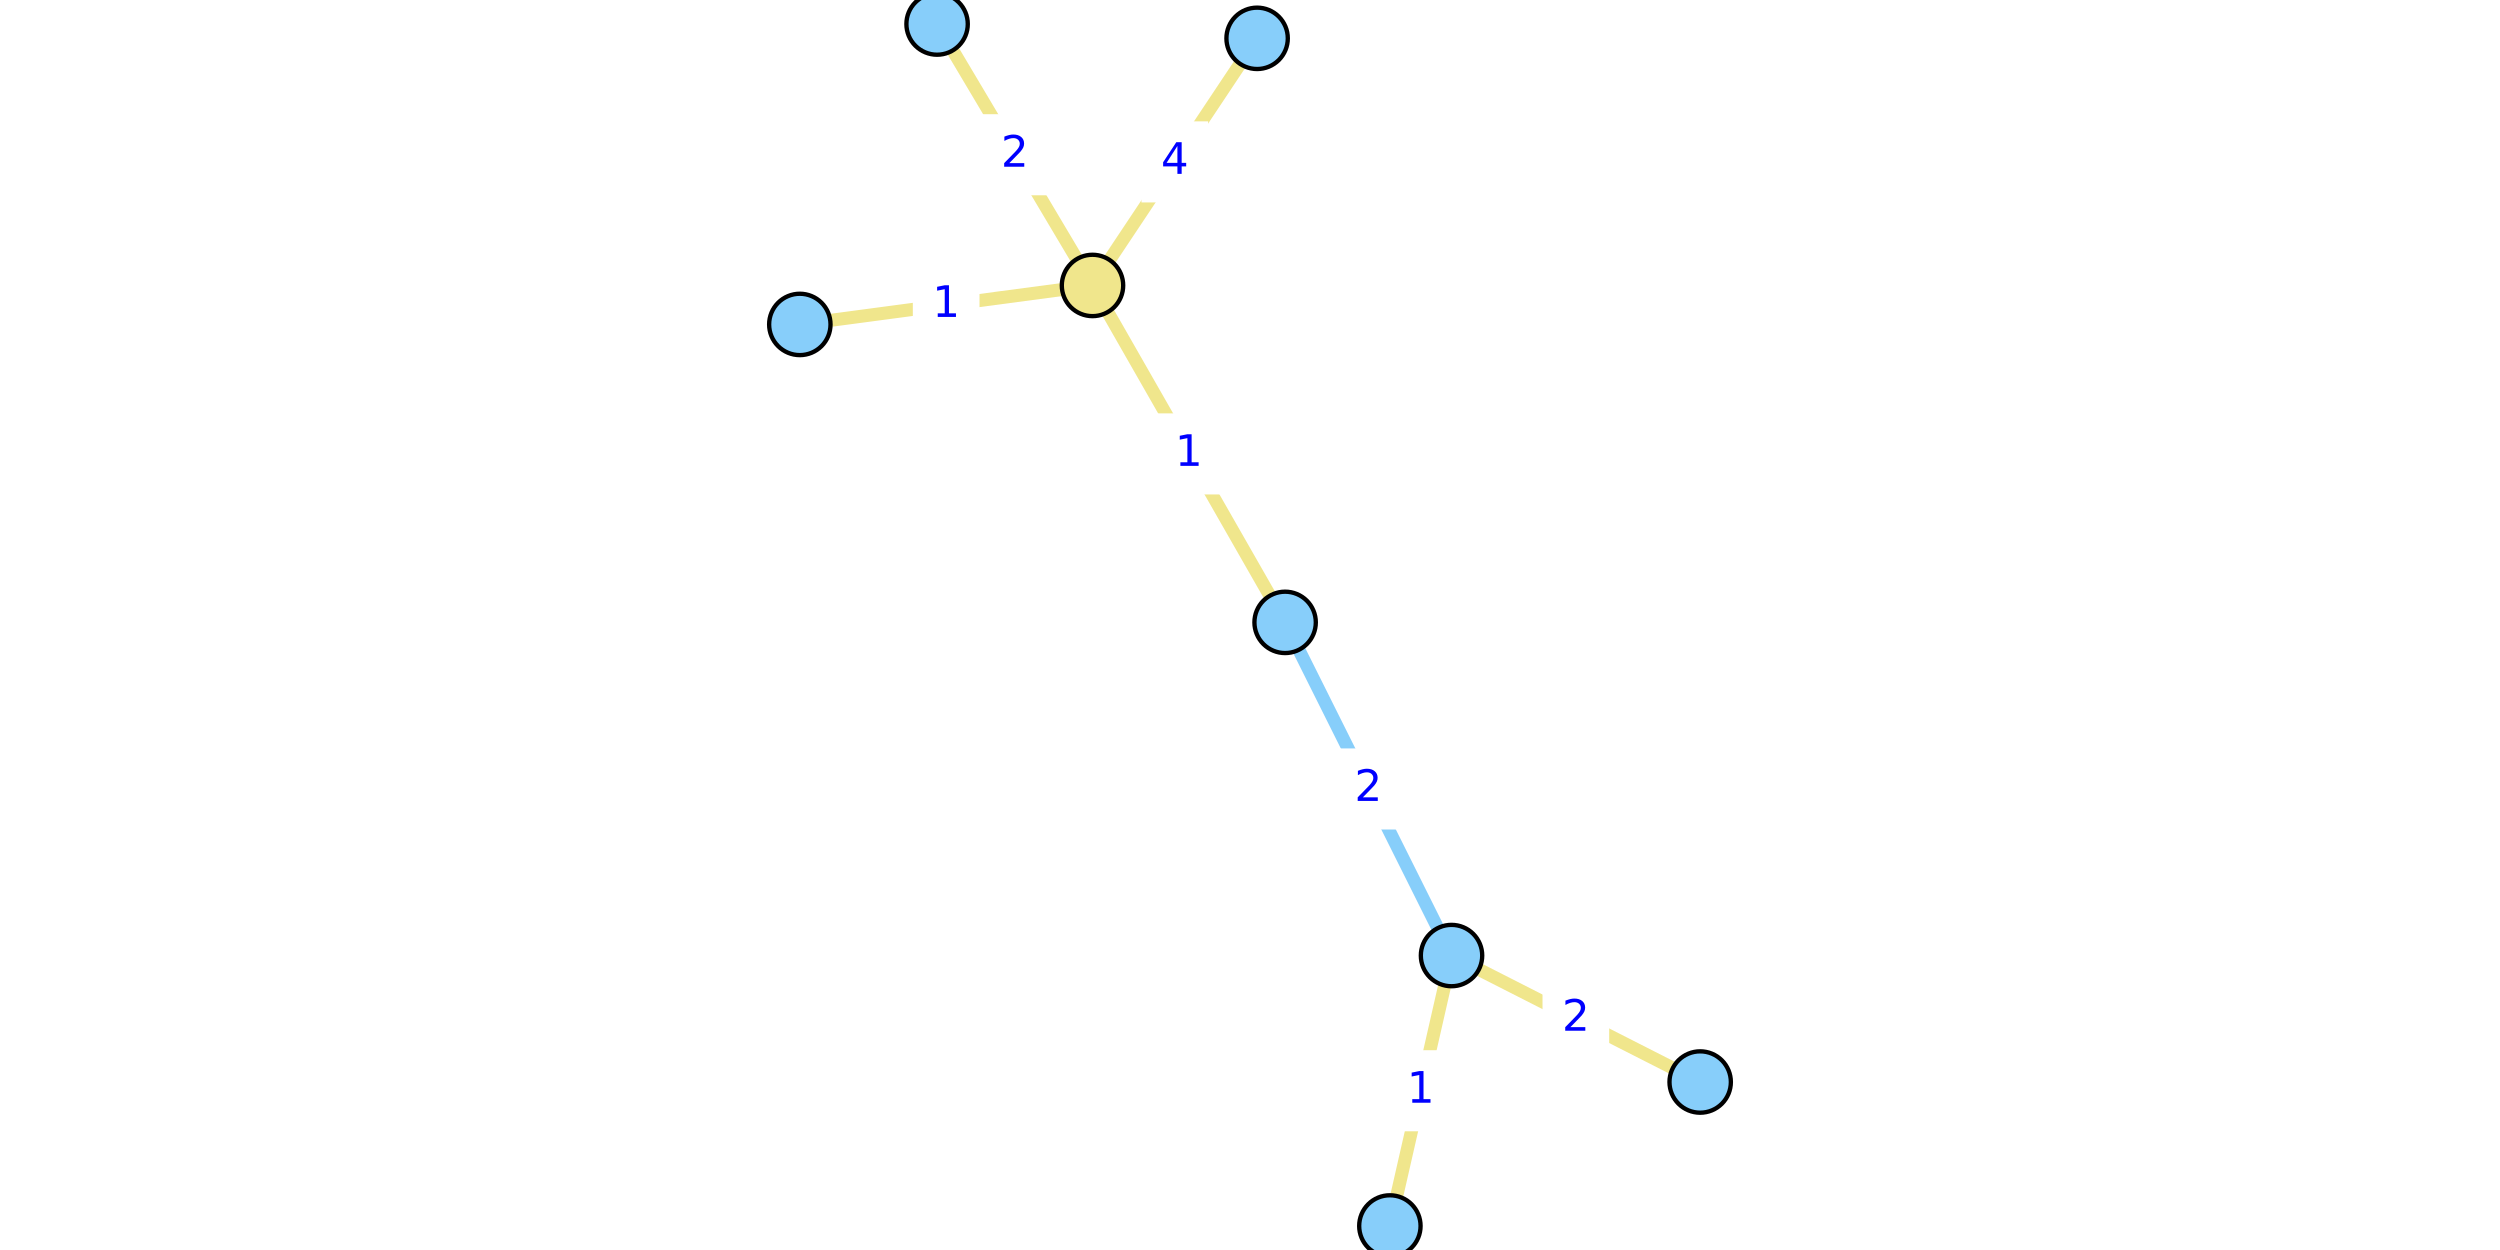
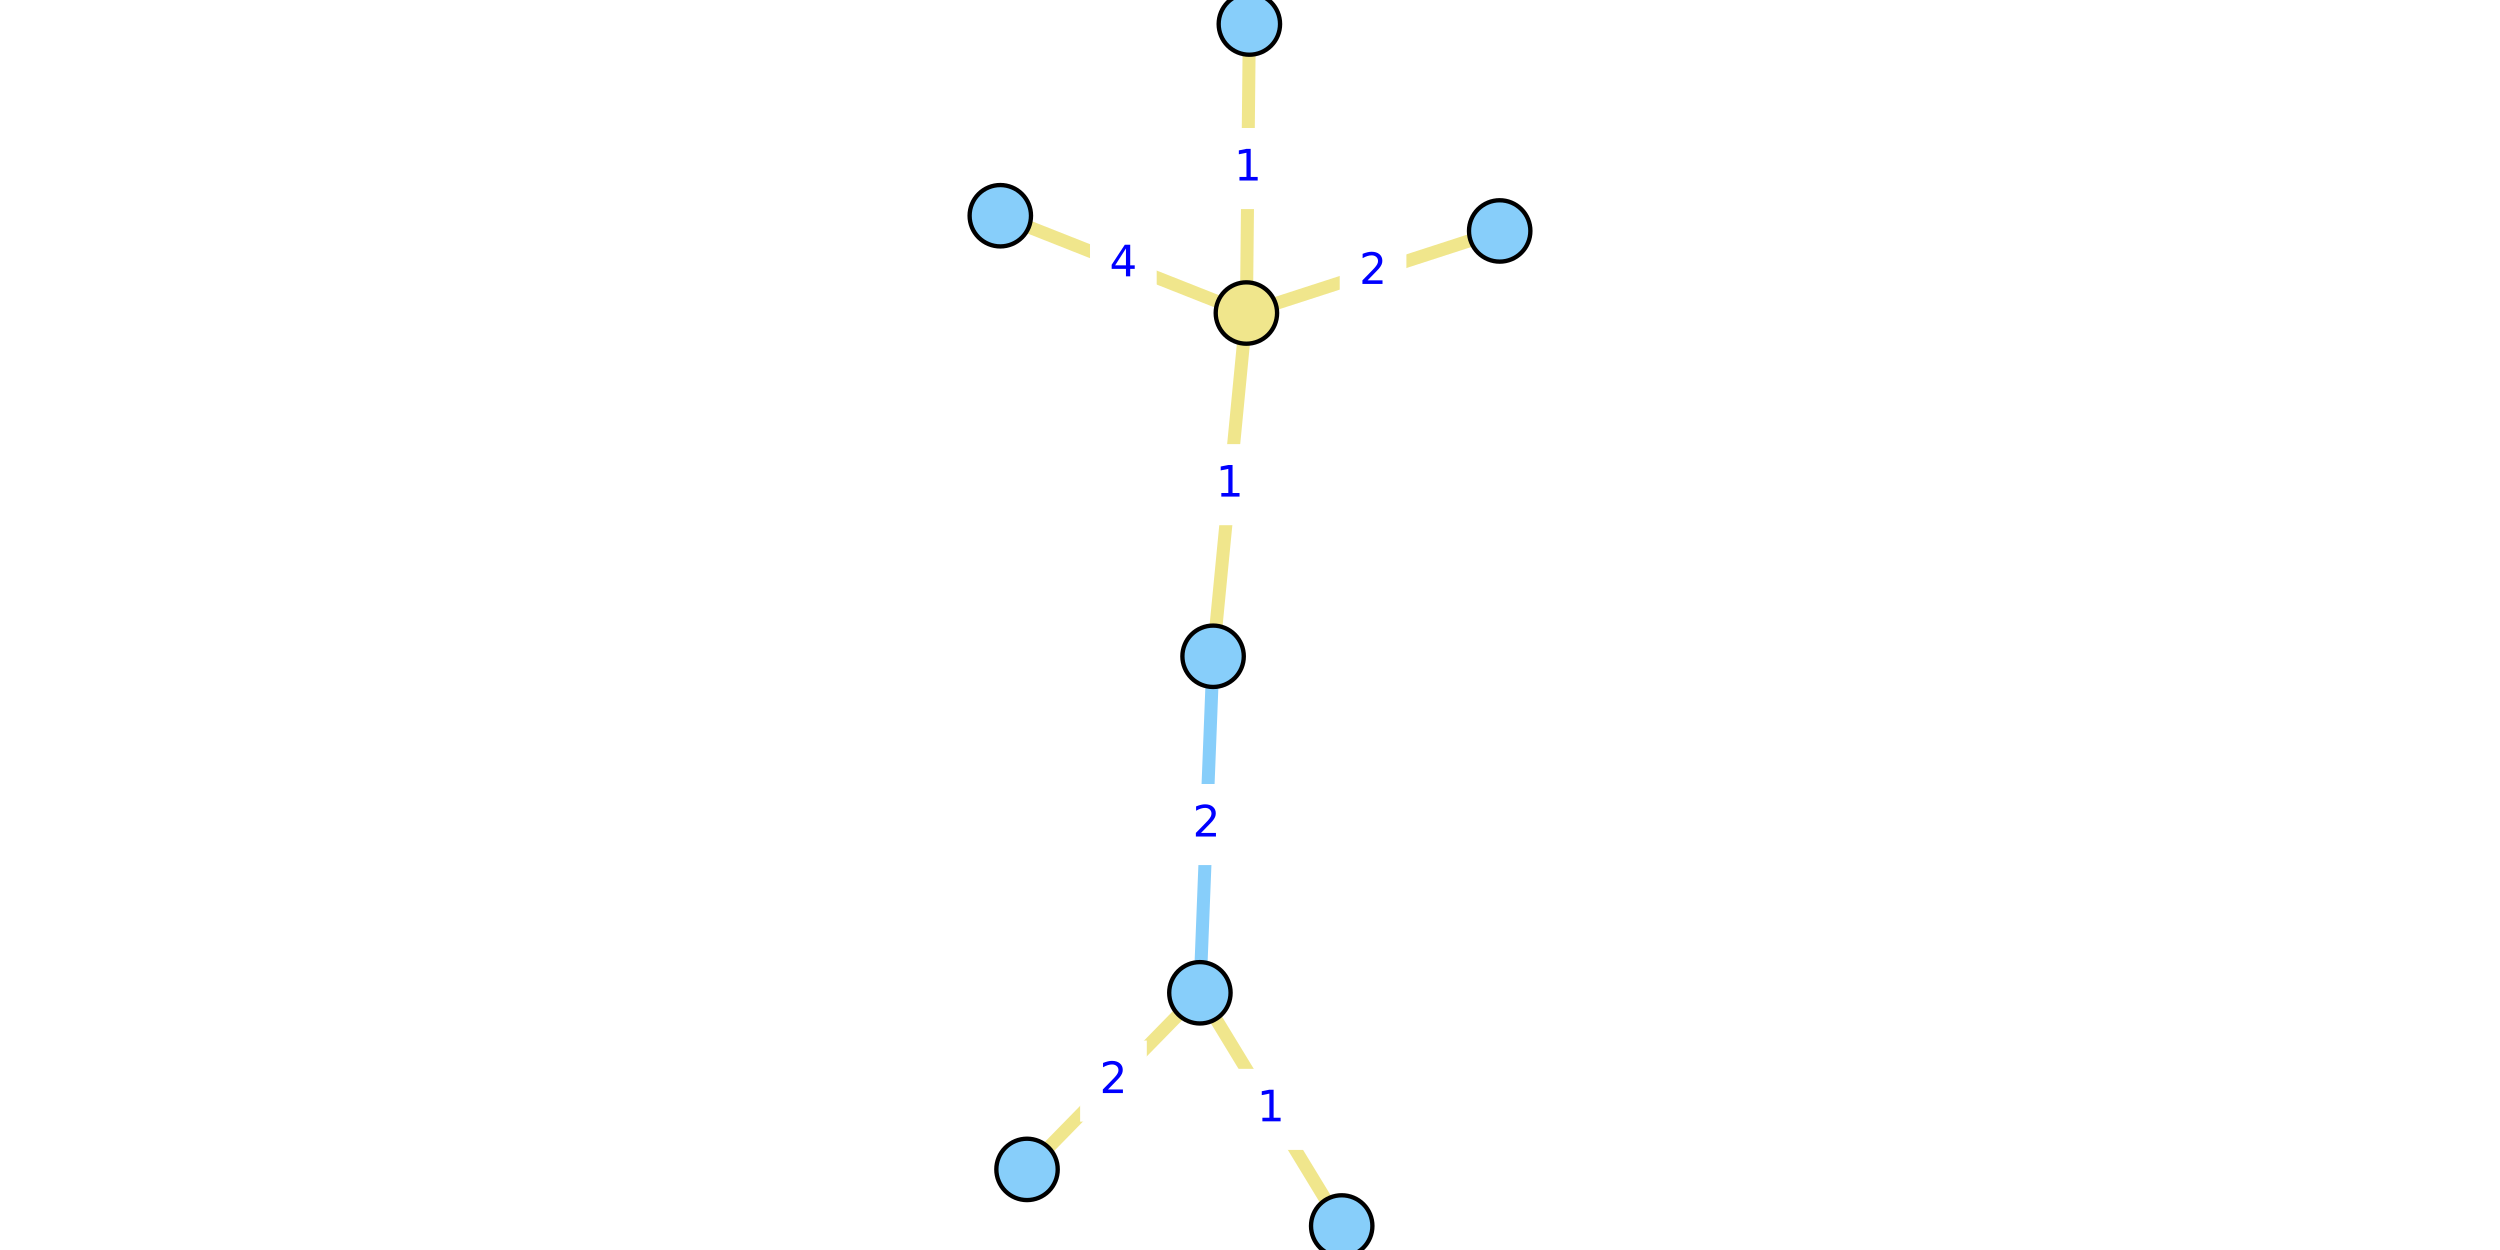
<svg xmlns="http://www.w3.org/2000/svg" xmlns:xlink="http://www.w3.org/1999/xlink" width="576pt" height="288pt" viewBox="0 0 576 288" version="1.1">
  <defs>
    <style type="text/css">*{stroke-linejoin: round; stroke-linecap: butt}</style>
  </defs>
  <g id="figure_1">
    <g id="patch_1">
      <path d="M 0 288  L 576 288  L 576 0  L 0 0  z " style="fill: #ffffff" />
    </g>
    <g id="axes_1">
      <g id="patch_2">
-         <path d="M 180.131 288  L 395.869 288  L 395.869 0  L 180.131 0  z " style="fill: #ffffff" />
+         <path d="M 228.169 288  L 347.831 288  L 347.831 0  L 228.169 0  z " style="fill: #ffffff" />
      </g>
      <g id="matplotlib.axis_1" />
      <g id="matplotlib.axis_2" />
      <g id="line2d_1">
-         <path d="M 334.432 220.16  L 296.091 143.395  " clip-path="url(#p8d432dedff)" style="fill: none; stroke: #87cefa; stroke-width: 3; stroke-linecap: square" />
+         <path d="M 276.456 228.739  L 279.496 151.207  " clip-path="url(#p3b64ae28ee)" style="fill: none; stroke: #87cefa; stroke-width: 3; stroke-linecap: square" />
      </g>
      <g id="line2d_2">
-         <path d="M 215.905 5.538  L 251.712 65.768  " clip-path="url(#p8d432dedff)" style="fill: none; stroke: #f0e68c; stroke-width: 3; stroke-linecap: square" />
+         <path d="M 345.529 53.21  L 287.17 72.121  " clip-path="url(#p3b64ae28ee)" style="fill: none; stroke: #f0e68c; stroke-width: 3; stroke-linecap: square" />
      </g>
      <g id="line2d_3">
-         <path d="M 289.638 8.832  L 251.712 65.768  " clip-path="url(#p8d432dedff)" style="fill: none; stroke: #f0e68c; stroke-width: 3; stroke-linecap: square" />
+         <path d="M 230.471 49.705  L 287.17 72.121  " clip-path="url(#p3b64ae28ee)" style="fill: none; stroke: #f0e68c; stroke-width: 3; stroke-linecap: square" />
      </g>
      <g id="line2d_4">
-         <path d="M 251.712 65.768  L 184.28 74.749  " clip-path="url(#p8d432dedff)" style="fill: none; stroke: #f0e68c; stroke-width: 3; stroke-linecap: square" />
+         <path d="M 287.17 72.121  L 287.854 5.538  " clip-path="url(#p3b64ae28ee)" style="fill: none; stroke: #f0e68c; stroke-width: 3; stroke-linecap: square" />
      </g>
      <g id="line2d_5">
-         <path d="M 251.712 65.768  L 296.091 143.395  " clip-path="url(#p8d432dedff)" style="fill: none; stroke: #f0e68c; stroke-width: 3; stroke-linecap: square" />
+         <path d="M 287.17 72.121  L 279.496 151.207  " clip-path="url(#p3b64ae28ee)" style="fill: none; stroke: #f0e68c; stroke-width: 3; stroke-linecap: square" />
      </g>
      <g id="line2d_6">
-         <path d="M 320.228 282.462  L 334.432 220.16  " clip-path="url(#p8d432dedff)" style="fill: none; stroke: #f0e68c; stroke-width: 3; stroke-linecap: square" />
+         <path d="M 309.131 282.462  L 276.456 228.739  " clip-path="url(#p3b64ae28ee)" style="fill: none; stroke: #f0e68c; stroke-width: 3; stroke-linecap: square" />
      </g>
      <g id="line2d_7">
-         <path d="M 334.432 220.16  L 391.72 249.298  " clip-path="url(#p8d432dedff)" style="fill: none; stroke: #f0e68c; stroke-width: 3; stroke-linecap: square" />
+         <path d="M 276.456 228.739  L 236.628 269.43  " clip-path="url(#p3b64ae28ee)" style="fill: none; stroke: #f0e68c; stroke-width: 3; stroke-linecap: square" />
      </g>
      <g id="text_1">
        <g id="patch_3">
-           <path d="M 308.08 190.616  L 322.443 190.616  L 322.443 172.938  L 308.08 172.938  z " style="fill: #ffffff; stroke: #ffffff; stroke-linejoin: miter" />
+           <path d="M 270.795 198.812  L 285.157 198.812  L 285.157 181.134  L 270.795 181.134  z " style="fill: #ffffff; stroke: #ffffff; stroke-linejoin: miter" />
        </g>
-         <g style="fill: #0000ff" transform="translate(312.0802 184.5368)scale(0.1 -0.1)">
+         <g style="fill: #0000ff" transform="translate(274.7949 192.7322)scale(0.1 -0.1)">
          <defs>
            <path id="DejaVuSans-32" d="M 1228 531  L 3431 531  L 3431 0  L 469 0  L 469 531  Q 828 903 1448 1529  Q 2069 2156 2228 2338  Q 2531 2678 2651 2914  Q 2772 3150 2772 3378  Q 2772 3750 2511 3984  Q 2250 4219 1831 4219  Q 1534 4219 1204 4116  Q 875 4013 500 3803  L 500 4441  Q 881 4594 1212 4672  Q 1544 4750 1819 4750  Q 2544 4750 2975 4387  Q 3406 4025 3406 3419  Q 3406 3131 3298 2873  Q 3191 2616 2906 2266  Q 2828 2175 2409 1742  Q 1991 1309 1228 531  z " transform="scale(0.015625)" />
          </defs>
          <use xlink:href="#DejaVuSans-32" />
        </g>
      </g>
      <g id="text_2">
        <g id="patch_4">
-           <path d="M 226.628 44.492  L 240.99 44.492  L 240.99 26.814  L 226.628 26.814  z " style="fill: #ffffff; stroke: #ffffff; stroke-linejoin: miter" />
+           <path d="M 309.169 71.504  L 323.531 71.504  L 323.531 53.826  L 309.169 53.826  z " style="fill: #ffffff; stroke: #ffffff; stroke-linejoin: miter" />
        </g>
-         <g style="fill: #0000ff" transform="translate(230.6275 38.41253)scale(0.1 -0.1)">
+         <g style="fill: #0000ff" transform="translate(313.1685 65.42442)scale(0.1 -0.1)">
          <use xlink:href="#DejaVuSans-32" />
        </g>
      </g>
      <g id="text_3">
        <g id="patch_5">
-           <path d="M 263.494 46.139  L 277.856 46.139  L 277.856 28.461  L 263.494 28.461  z " style="fill: #ffffff; stroke: #ffffff; stroke-linejoin: miter" />
+           <path d="M 251.639 69.752  L 266.002 69.752  L 266.002 52.074  L 251.639 52.074  z " style="fill: #ffffff; stroke: #ffffff; stroke-linejoin: miter" />
        </g>
-         <g style="fill: #0000ff" transform="translate(267.4936 40.05935)scale(0.1 -0.1)">
+         <g style="fill: #0000ff" transform="translate(255.6391 63.6724)scale(0.1 -0.1)">
          <defs>
            <path id="DejaVuSans-34" d="M 2419 4116  L 825 1625  L 2419 1625  L 2419 4116  z M 2253 4666  L 3047 4666  L 3047 1625  L 3713 1625  L 3713 1100  L 3047 1100  L 3047 0  L 2419 0  L 2419 1100  L 313 1100  L 313 1709  L 2253 4666  z " transform="scale(0.015625)" />
          </defs>
          <use xlink:href="#DejaVuSans-34" />
        </g>
      </g>
      <g id="text_4">
        <g id="patch_6">
-           <path d="M 210.815 79.098  L 225.177 79.098  L 225.177 61.42  L 210.815 61.42  z " style="fill: #ffffff; stroke: #ffffff; stroke-linejoin: miter" />
+           <path d="M 280.331 47.669  L 294.693 47.669  L 294.693 29.99  L 280.331 29.99  z " style="fill: #ffffff; stroke: #ffffff; stroke-linejoin: miter" />
        </g>
-         <g style="fill: #0000ff" transform="translate(214.8149 73.01799)scale(0.1 -0.1)">
+         <g style="fill: #0000ff" transform="translate(284.331 41.58888)scale(0.1 -0.1)">
          <defs>
            <path id="DejaVuSans-31" d="M 794 531  L 1825 531  L 1825 4091  L 703 3866  L 703 4441  L 1819 4666  L 2450 4666  L 2450 531  L 3481 531  L 3481 0  L 794 0  L 794 531  z " transform="scale(0.015625)" />
          </defs>
          <use xlink:href="#DejaVuSans-31" />
        </g>
      </g>
      <g id="text_5">
        <g id="patch_7">
-           <path d="M 266.72 113.42  L 281.083 113.42  L 281.083 95.742  L 266.72 95.742  z " style="fill: #ffffff; stroke: #ffffff; stroke-linejoin: miter" />
+           <path d="M 276.152 120.503  L 290.515 120.503  L 290.515 102.825  L 276.152 102.825  z " style="fill: #ffffff; stroke: #ffffff; stroke-linejoin: miter" />
        </g>
-         <g style="fill: #0000ff" transform="translate(270.7201 107.3407)scale(0.1 -0.1)">
+         <g style="fill: #0000ff" transform="translate(280.152 114.4231)scale(0.1 -0.1)">
          <use xlink:href="#DejaVuSans-31" />
        </g>
      </g>
      <g id="text_6">
        <g id="patch_8">
-           <path d="M 320.149 260.15  L 334.511 260.15  L 334.511 242.472  L 320.149 242.472  z " style="fill: #ffffff; stroke: #ffffff; stroke-linejoin: miter" />
+           <path d="M 285.612 264.439  L 299.975 264.439  L 299.975 246.761  L 285.612 246.761  z " style="fill: #ffffff; stroke: #ffffff; stroke-linejoin: miter" />
        </g>
-         <g style="fill: #0000ff" transform="translate(324.1489 254.0702)scale(0.1 -0.1)">
+         <g style="fill: #0000ff" transform="translate(289.6124 258.3596)scale(0.1 -0.1)">
          <use xlink:href="#DejaVuSans-31" />
        </g>
      </g>
      <g id="text_7">
        <g id="patch_9">
-           <path d="M 355.895 243.568  L 370.257 243.568  L 370.257 225.89  L 355.895 225.89  z " style="fill: #ffffff; stroke: #ffffff; stroke-linejoin: miter" />
+           <path d="M 249.361 257.924  L 263.723 257.924  L 263.723 240.245  L 249.361 240.245  z " style="fill: #ffffff; stroke: #ffffff; stroke-linejoin: miter" />
        </g>
-         <g style="fill: #0000ff" transform="translate(359.8948 237.4886)scale(0.1 -0.1)">
+         <g style="fill: #0000ff" transform="translate(253.3608 251.8438)scale(0.1 -0.1)">
          <use xlink:href="#DejaVuSans-32" />
        </g>
      </g>
      <g id="PathCollection_1">
        <defs>
-           <path id="C0_0_af3a9053d8" d="M 0 7.071  C 1.875 7.071 3.674 6.326 5 5  C 6.326 3.674 7.071 1.875 7.071 -0  C 7.071 -1.875 6.326 -3.674 5 -5  C 3.674 -6.326 1.875 -7.071 0 -7.071  C -1.875 -7.071 -3.674 -6.326 -5 -5  C -6.326 -3.674 -7.071 -1.875 -7.071 0  C -7.071 1.875 -6.326 3.674 -5 5  C -3.674 6.326 -1.875 7.071 0 7.071  z " />
+           <path id="C0_0_287c46a55f" d="M 0 7.071  C 1.875 7.071 3.674 6.326 5 5  C 6.326 3.674 7.071 1.875 7.071 -0  C 7.071 -1.875 6.326 -3.674 5 -5  C 3.674 -6.326 1.875 -7.071 0 -7.071  C -1.875 -7.071 -3.674 -6.326 -5 -5  C -6.326 -3.674 -7.071 -1.875 -7.071 0  C -7.071 1.875 -6.326 3.674 -5 5  C -3.674 6.326 -1.875 7.071 0 7.071  z " />
        </defs>
-         <use xlink:href="#C0_0_af3a9053d8" x="215.905" y="5.538" style="fill: #87cefa; stroke: #000000" />
-         <use xlink:href="#C0_0_af3a9053d8" x="289.638" y="8.832" style="fill: #87cefa; stroke: #000000" />
-         <use xlink:href="#C0_0_af3a9053d8" x="320.228" y="282.462" style="fill: #87cefa; stroke: #000000" />
-         <use xlink:href="#C0_0_af3a9053d8" x="334.432" y="220.16" style="fill: #87cefa; stroke: #000000" />
-         <use xlink:href="#C0_0_af3a9053d8" x="184.28" y="74.749" style="fill: #87cefa; stroke: #000000" />
-         <use xlink:href="#C0_0_af3a9053d8" x="296.091" y="143.395" style="fill: #87cefa; stroke: #000000" />
-         <use xlink:href="#C0_0_af3a9053d8" x="391.72" y="249.298" style="fill: #87cefa; stroke: #000000" />
-         <use xlink:href="#C0_0_af3a9053d8" x="251.712" y="65.768" style="fill: #f0e68c; stroke: #000000" />
+         <use xlink:href="#C0_0_287c46a55f" x="345.529" y="53.21" style="fill: #87cefa; stroke: #000000" />
+         <use xlink:href="#C0_0_287c46a55f" x="230.471" y="49.705" style="fill: #87cefa; stroke: #000000" />
+         <use xlink:href="#C0_0_287c46a55f" x="309.131" y="282.462" style="fill: #87cefa; stroke: #000000" />
+         <use xlink:href="#C0_0_287c46a55f" x="276.456" y="228.739" style="fill: #87cefa; stroke: #000000" />
+         <use xlink:href="#C0_0_287c46a55f" x="287.854" y="5.538" style="fill: #87cefa; stroke: #000000" />
+         <use xlink:href="#C0_0_287c46a55f" x="279.496" y="151.207" style="fill: #87cefa; stroke: #000000" />
+         <use xlink:href="#C0_0_287c46a55f" x="236.628" y="269.43" style="fill: #87cefa; stroke: #000000" />
+         <use xlink:href="#C0_0_287c46a55f" x="287.17" y="72.121" style="fill: #f0e68c; stroke: #000000" />
      </g>
    </g>
  </g>
  <defs>
-     <clipPath id="p8d432dedff">
-       <rect x="180.131" y="0" width="215.737" height="288" />
+     <clipPath id="p3b64ae28ee">
+       <rect x="228.169" y="0" width="119.661" height="288" />
    </clipPath>
  </defs>
</svg>
